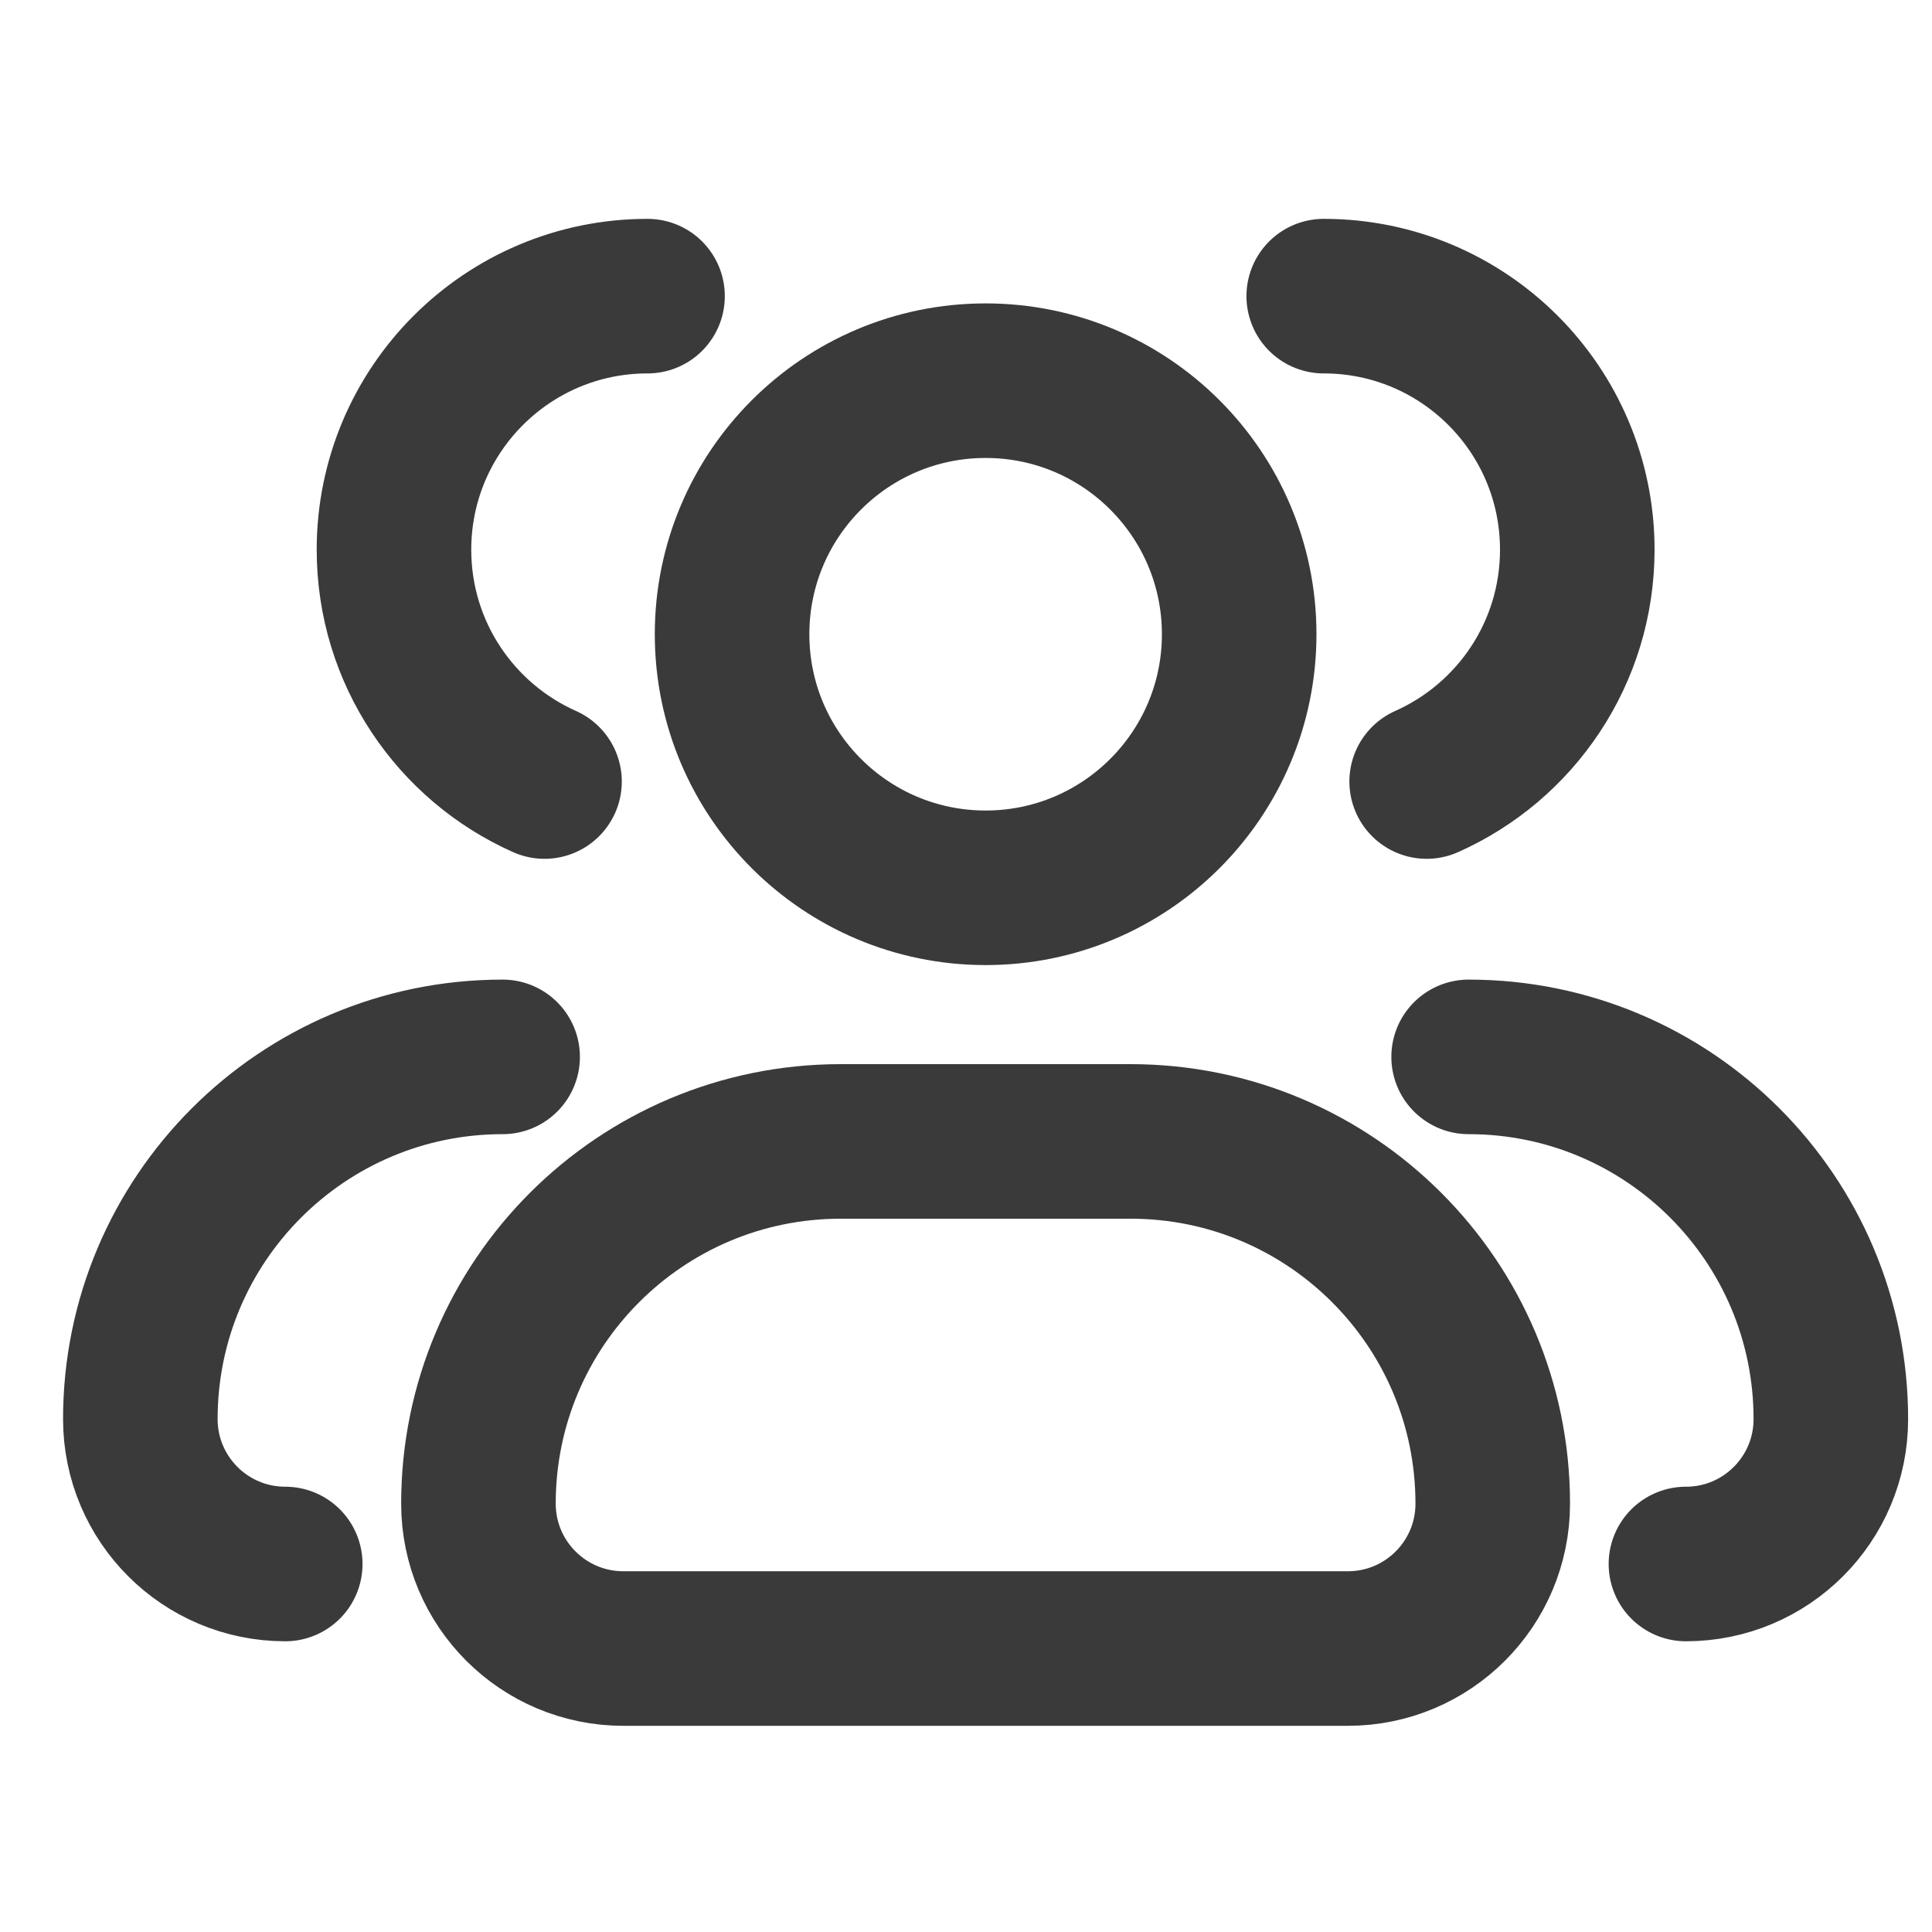
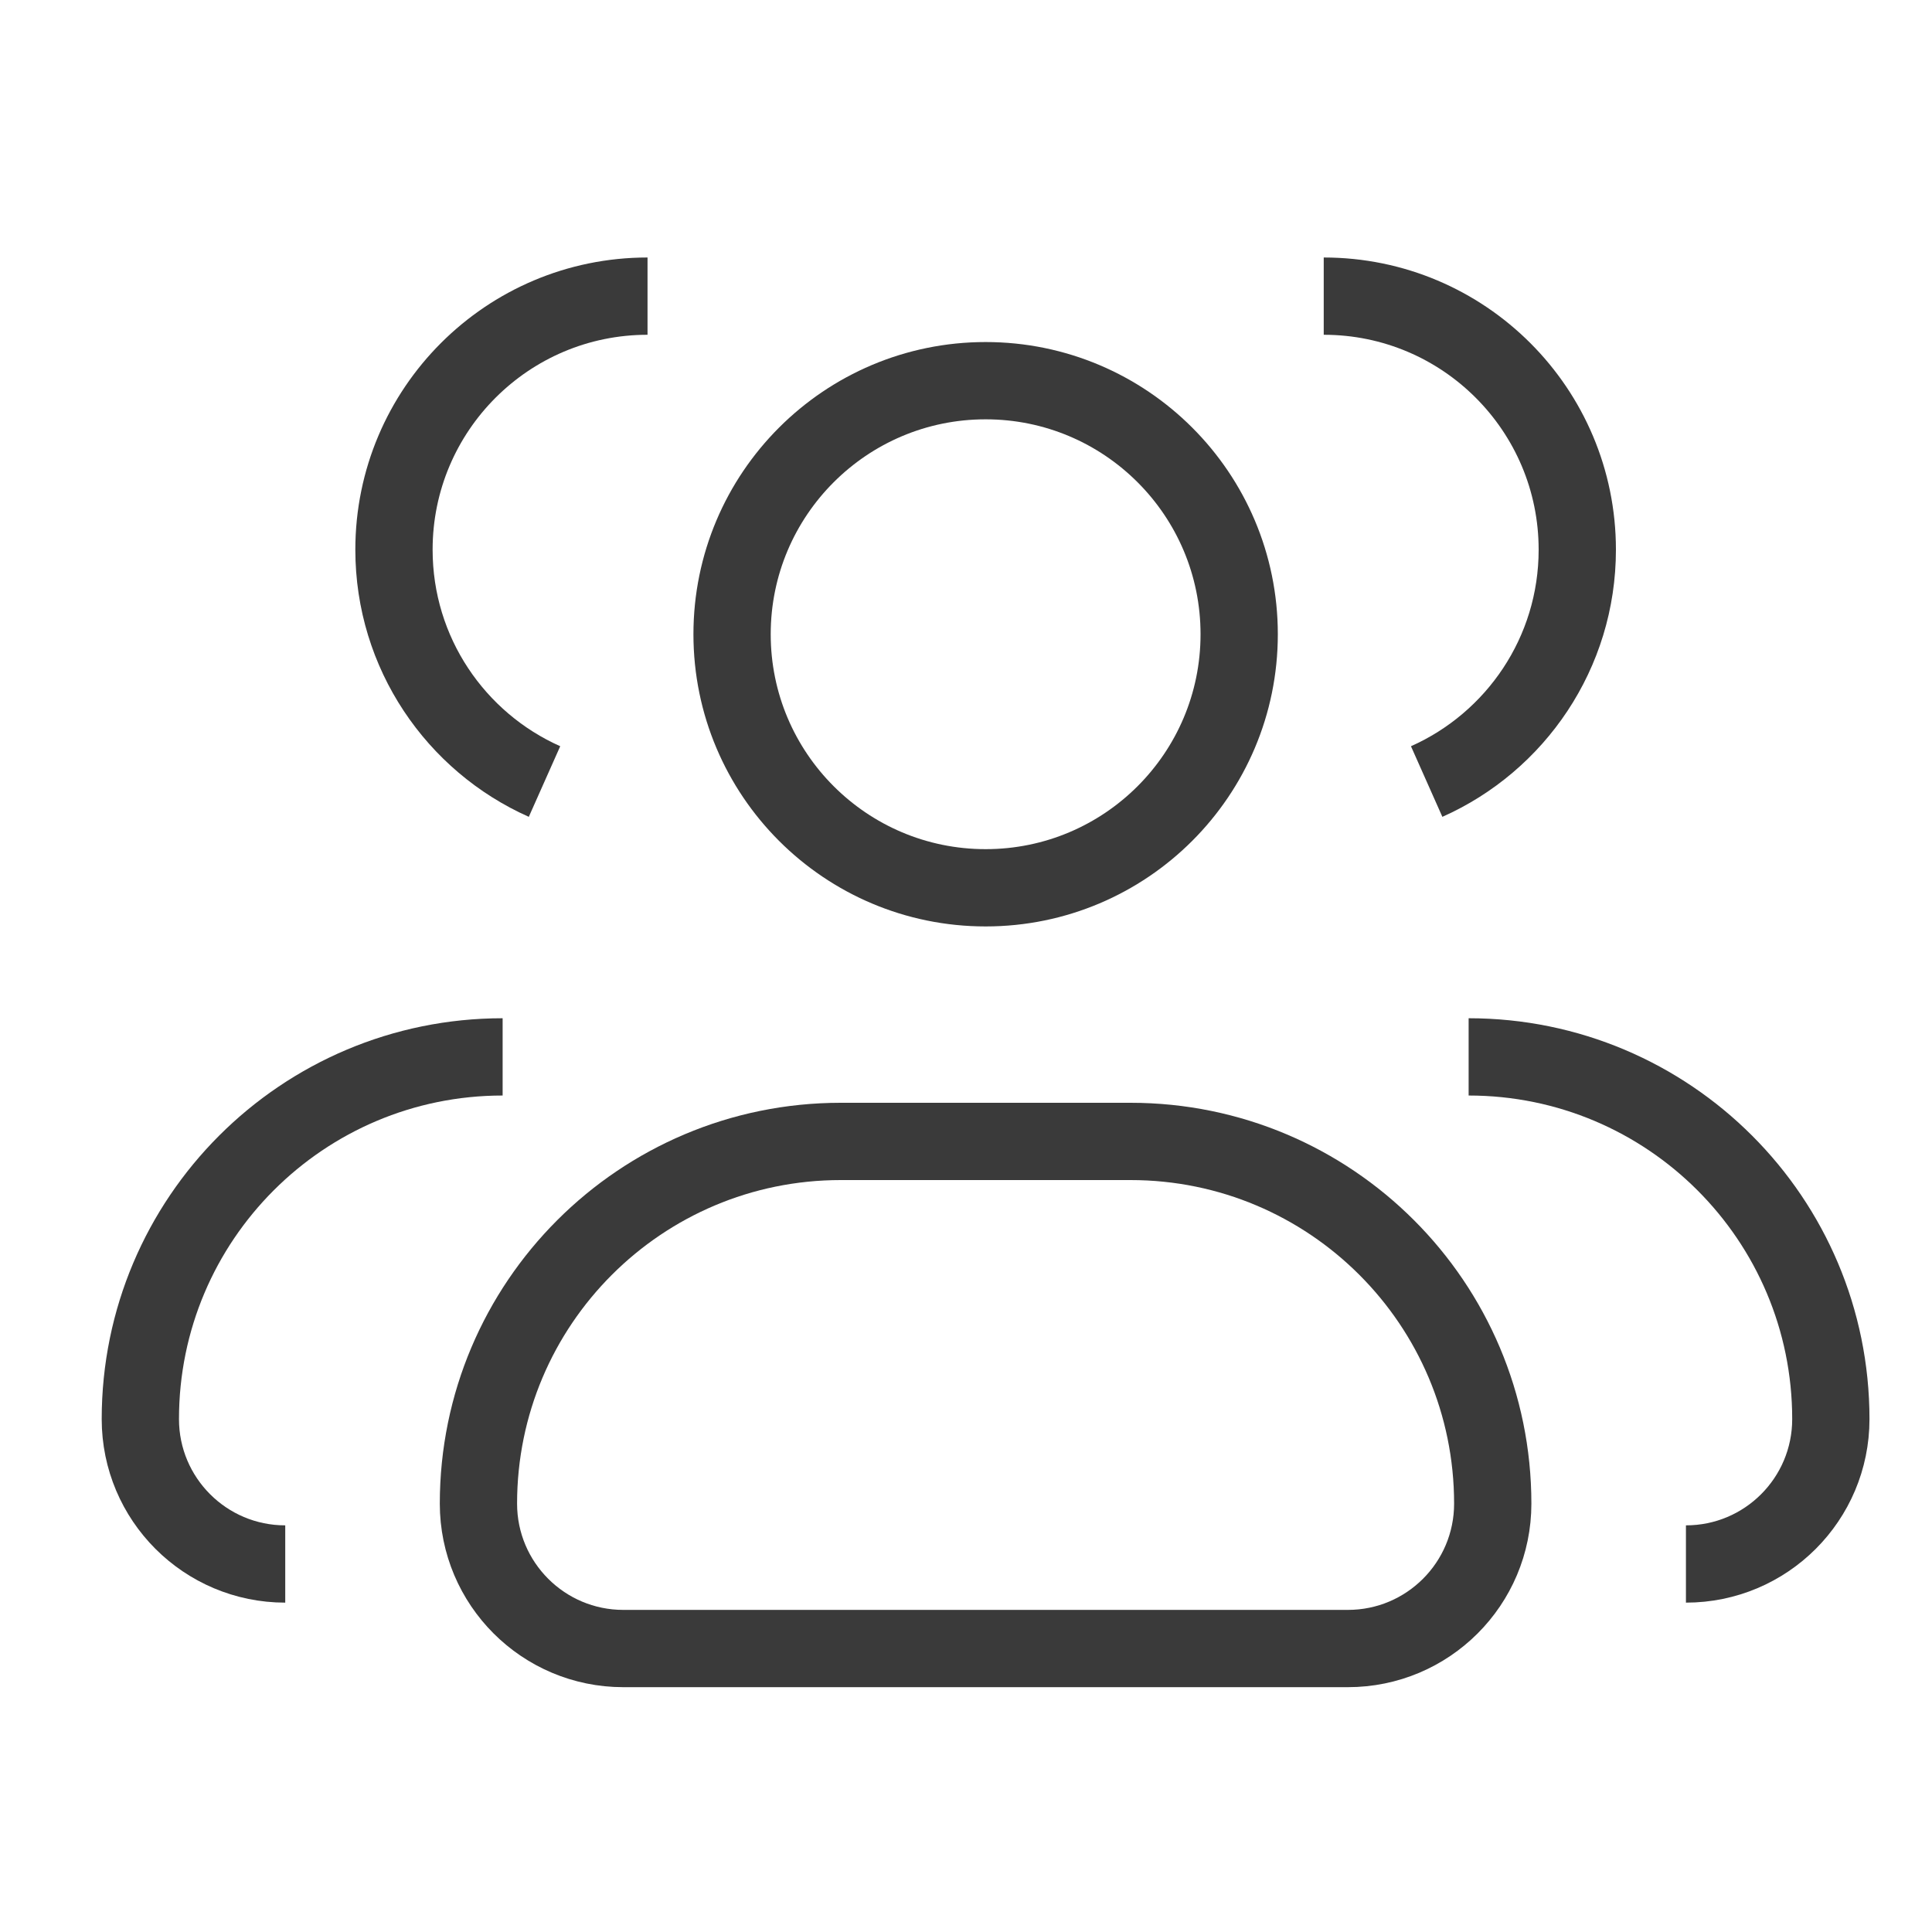
<svg xmlns="http://www.w3.org/2000/svg" width="25" height="25" viewBox="0 0 25 25" fill="none">
-   <path d="M16.035 8.207C16.035 10.019 14.566 11.488 12.754 11.488C10.942 11.488 9.473 10.019 9.473 8.207C9.473 6.395 10.942 4.926 12.754 4.926C14.566 4.926 16.035 6.395 16.035 8.207Z" stroke="#3A3A3A" stroke-width="2" stroke-linecap="round" stroke-linejoin="round" />
-   <path d="M17.129 3.832C18.941 3.832 20.41 5.301 20.41 7.113C20.41 8.451 19.61 9.602 18.461 10.113" stroke="#3A3A3A" stroke-width="2" stroke-linecap="round" stroke-linejoin="round" />
-   <path d="M14.629 14.77H10.879C8.29 14.77 6.191 16.868 6.191 19.457C6.191 20.493 7.031 21.332 8.066 21.332H17.441C18.477 21.332 19.316 20.493 19.316 19.457C19.316 16.868 17.218 14.77 14.629 14.77Z" stroke="#3A3A3A" stroke-width="2" stroke-linecap="round" stroke-linejoin="round" />
-   <path d="M19.004 13.676C21.593 13.676 23.691 15.774 23.691 18.363C23.691 19.399 22.852 20.238 21.816 20.238" stroke="#3A3A3A" stroke-width="2" stroke-linecap="round" stroke-linejoin="round" />
-   <path d="M8.379 3.832C6.567 3.832 5.098 5.301 5.098 7.113C5.098 8.451 5.898 9.602 7.046 10.113" stroke="#3A3A3A" stroke-width="2" stroke-linecap="round" stroke-linejoin="round" />
-   <path d="M3.691 20.238C2.656 20.238 1.816 19.399 1.816 18.363C1.816 15.774 3.915 13.676 6.504 13.676" stroke="#3A3A3A" stroke-width="2" stroke-linecap="round" stroke-linejoin="round" />
+   <path d="M16.035 8.207C16.035 10.019 14.566 11.488 12.754 11.488C10.942 11.488 9.473 10.019 9.473 8.207C9.473 6.395 10.942 4.926 12.754 4.926C14.566 4.926 16.035 6.395 16.035 8.207Z" stroke="#3A3A3A" strokeWidth="2" strokeLinecap="round" strokeLinejoin="round" />
+   <path d="M17.129 3.832C18.941 3.832 20.41 5.301 20.41 7.113C20.41 8.451 19.61 9.602 18.461 10.113" stroke="#3A3A3A" strokeWidth="2" strokeLinecap="round" strokeLinejoin="round" />
+   <path d="M14.629 14.77H10.879C8.29 14.77 6.191 16.868 6.191 19.457C6.191 20.493 7.031 21.332 8.066 21.332H17.441C18.477 21.332 19.316 20.493 19.316 19.457C19.316 16.868 17.218 14.77 14.629 14.77Z" stroke="#3A3A3A" strokeWidth="2" strokeLinecap="round" strokeLinejoin="round" />
+   <path d="M19.004 13.676C21.593 13.676 23.691 15.774 23.691 18.363C23.691 19.399 22.852 20.238 21.816 20.238" stroke="#3A3A3A" strokeWidth="2" strokeLinecap="round" strokeLinejoin="round" />
+   <path d="M8.379 3.832C6.567 3.832 5.098 5.301 5.098 7.113C5.098 8.451 5.898 9.602 7.046 10.113" stroke="#3A3A3A" strokeWidth="2" strokeLinecap="round" strokeLinejoin="round" />
+   <path d="M3.691 20.238C2.656 20.238 1.816 19.399 1.816 18.363C1.816 15.774 3.915 13.676 6.504 13.676" stroke="#3A3A3A" strokeWidth="2" strokeLinecap="round" strokeLinejoin="round" />
</svg>
